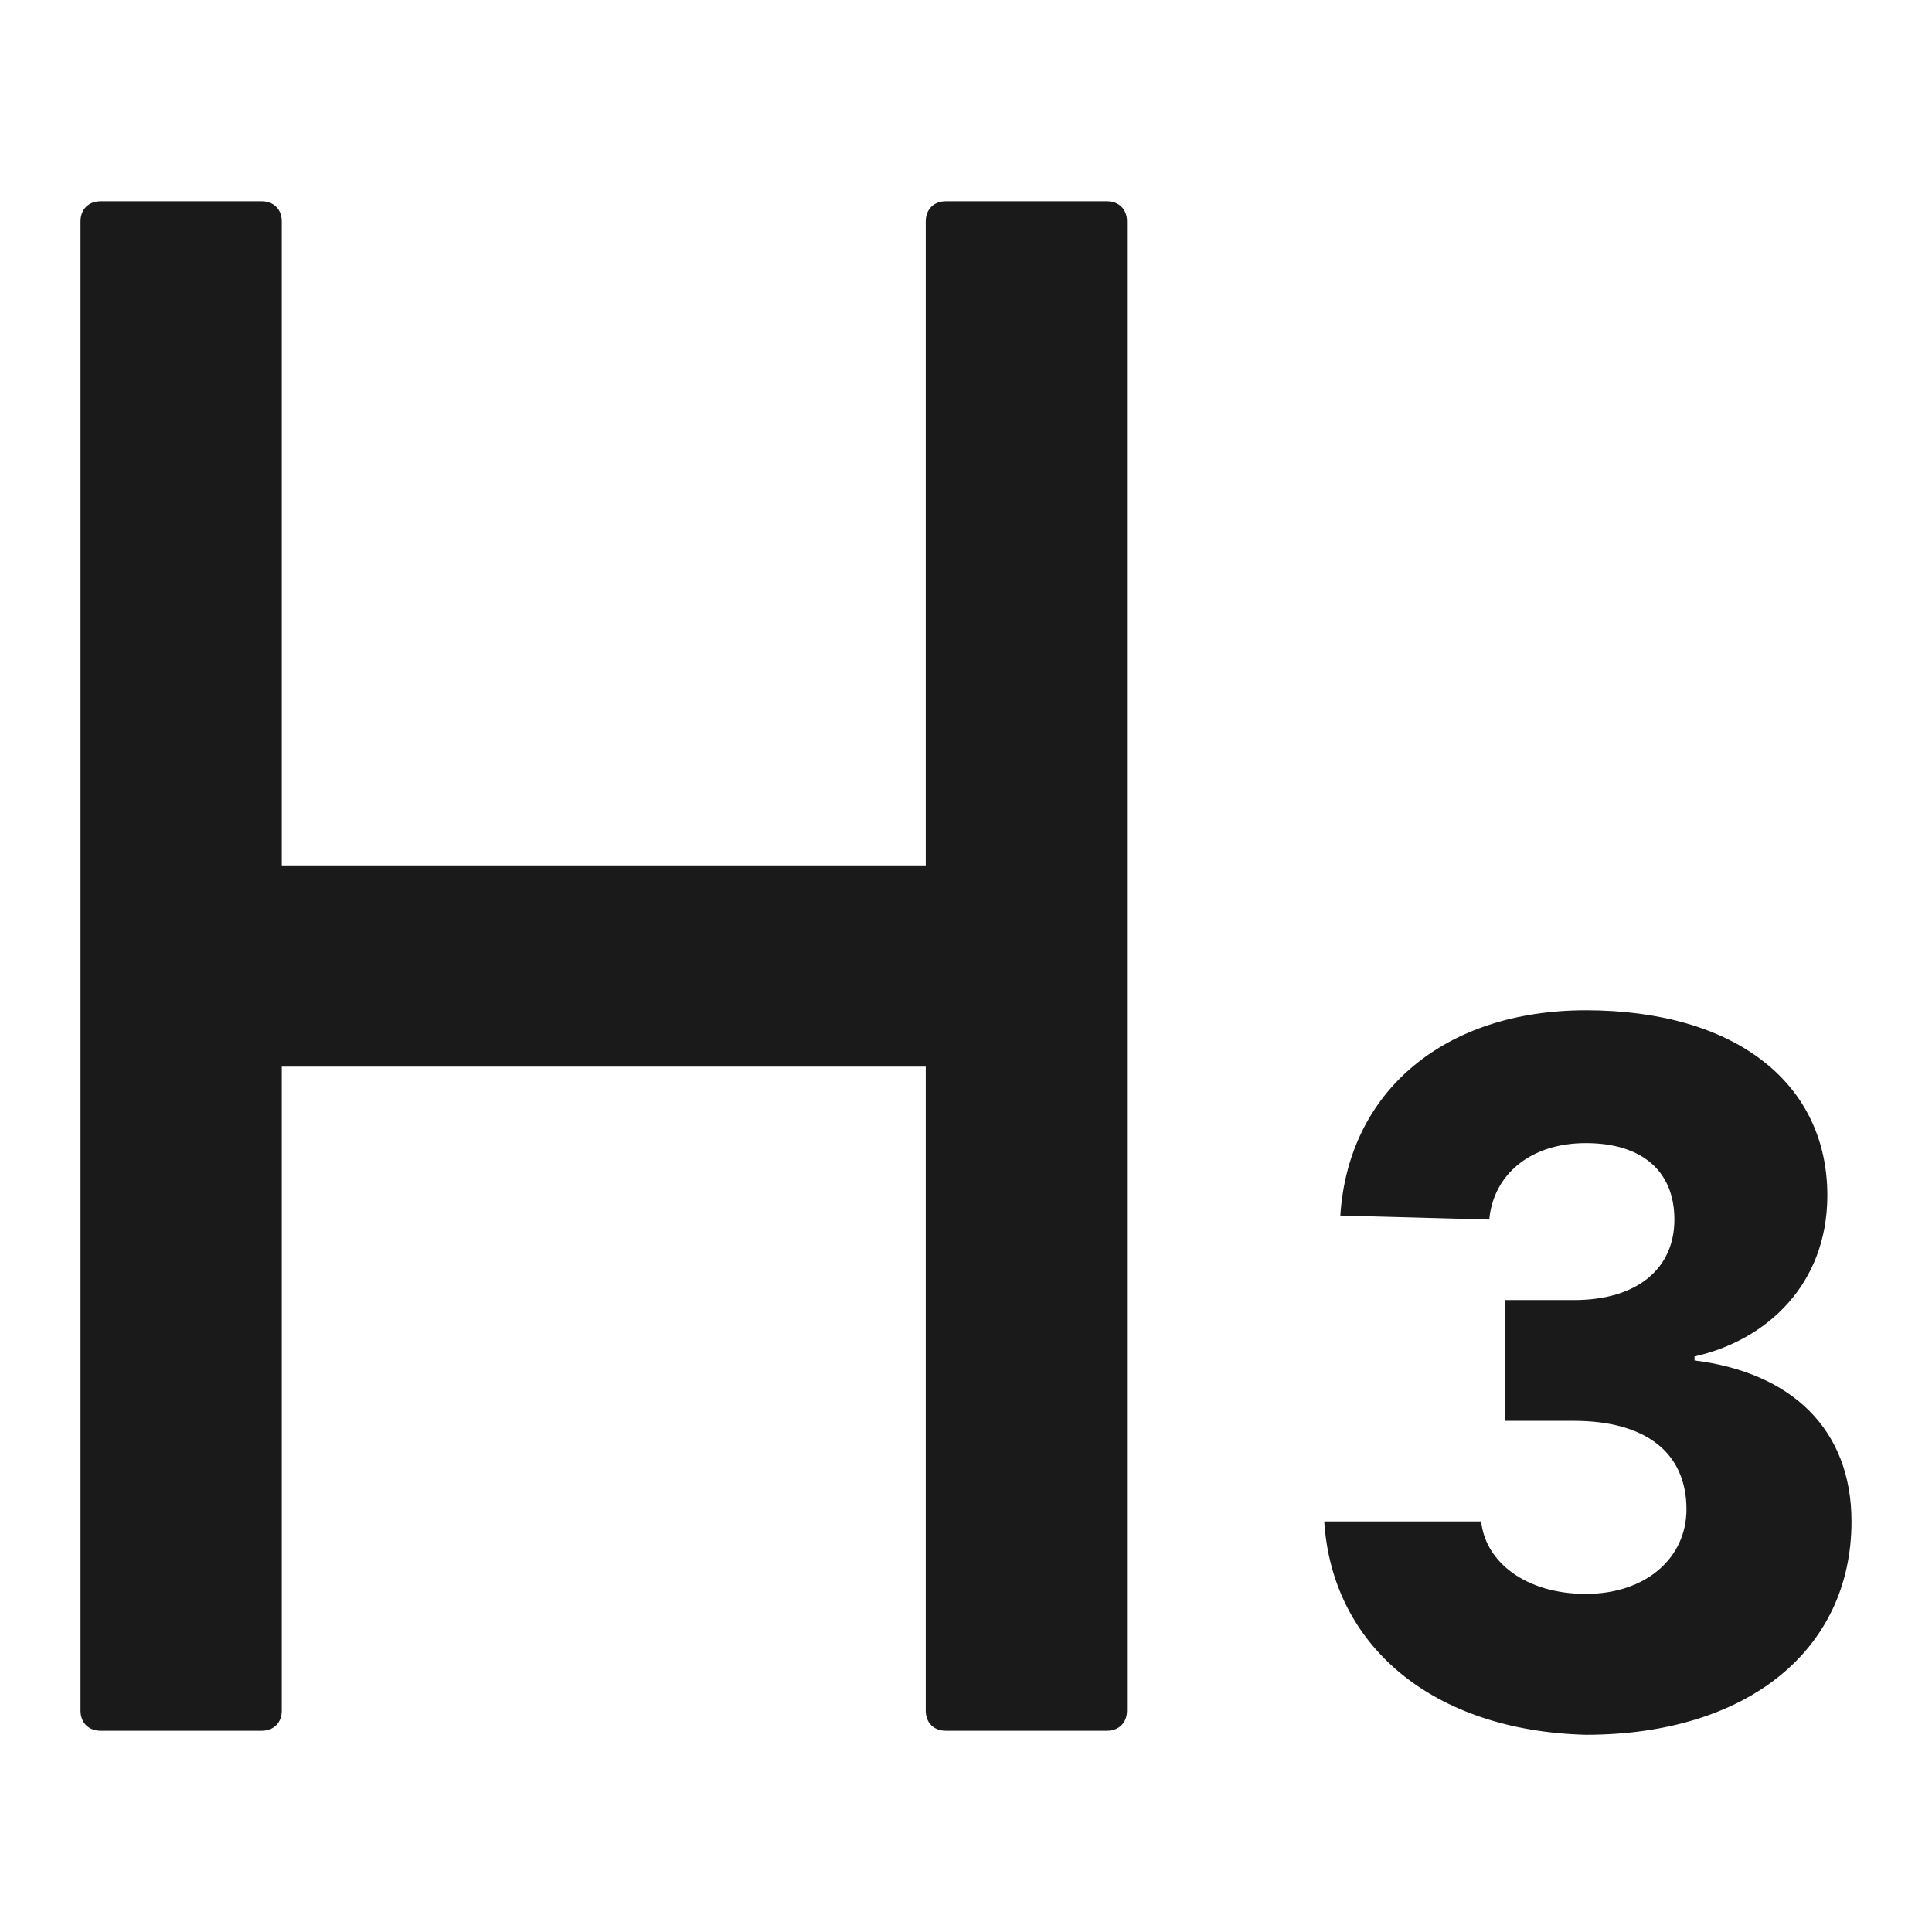
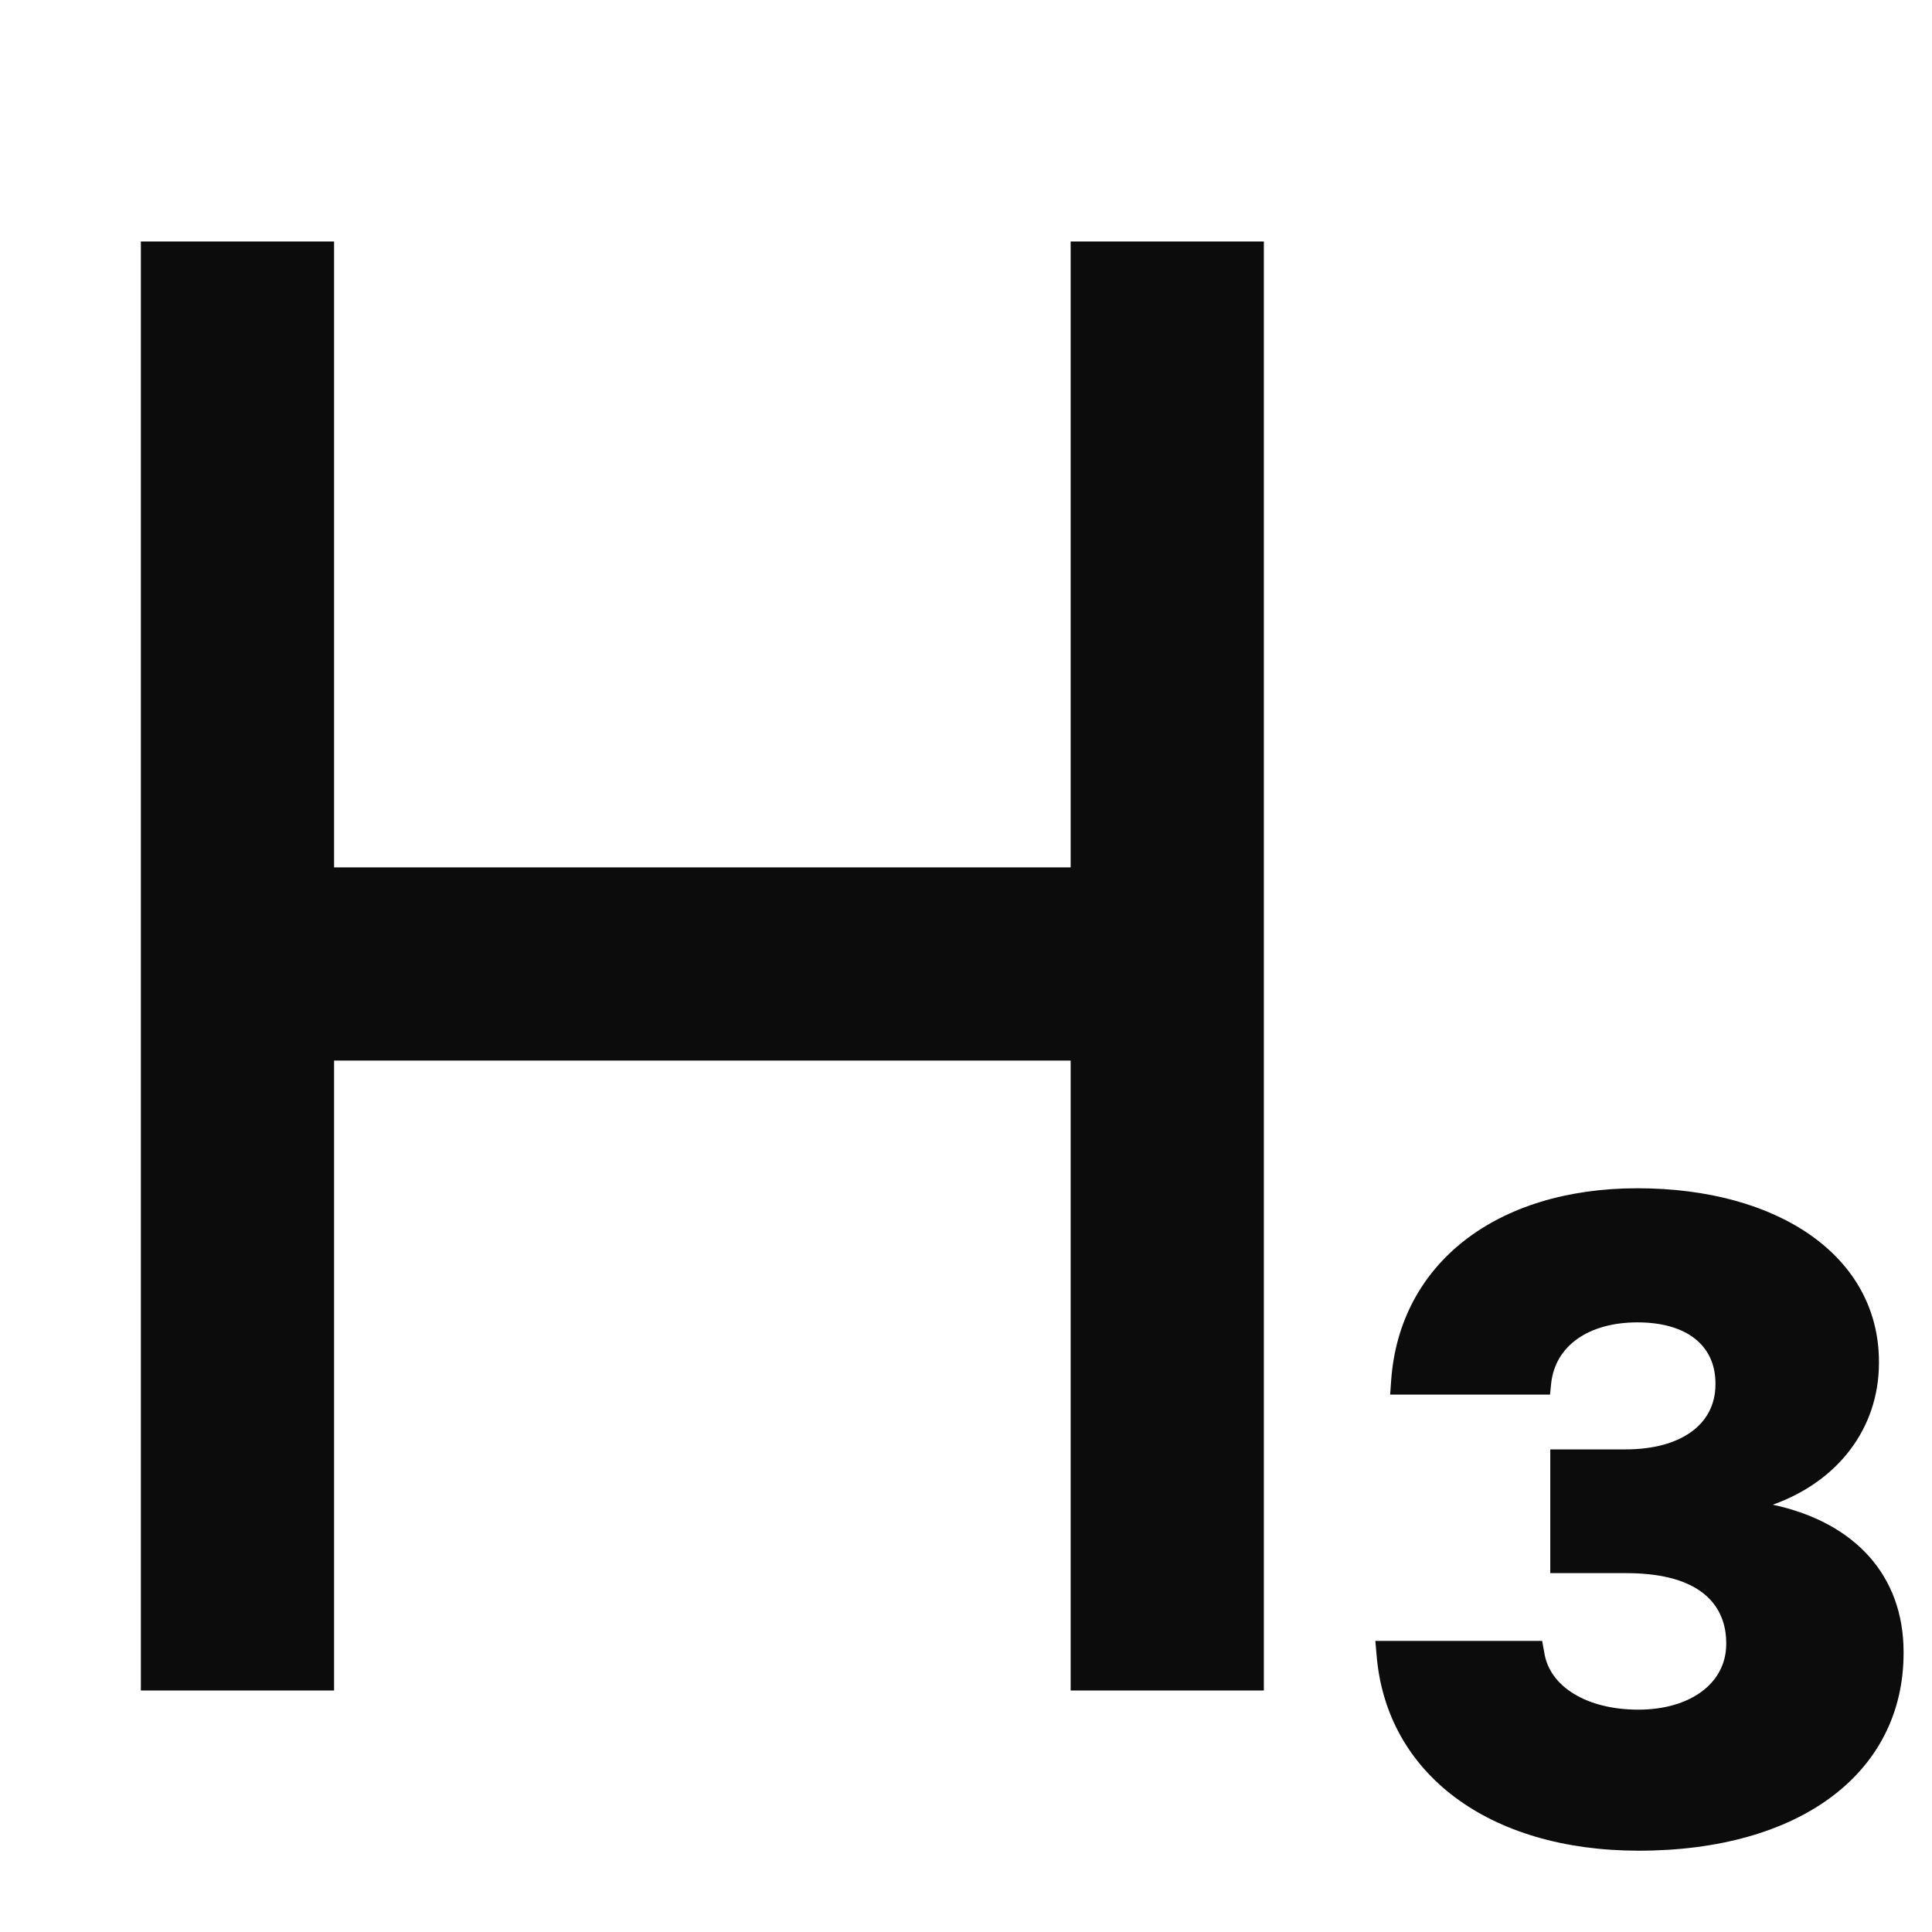
- <svg xmlns="http://www.w3.org/2000/svg" width="24" height="24" fill="none">
-   <path fill="#1A1A1A" d="M13.75 2.5h-2c-.15 0-.25.1-.25.25v8h-8v-8c0-.15-.1-.25-.25-.25h-2c-.15 0-.25.1-.25.25v18.5c0 .15.1.25.25.25h2c.15 0 .25-.1.25-.25v-8h8v8c0 .15.1.25.25.25h2c.15 0 .25-.1.25-.25V2.75c0-.15-.1-.25-.25-.25m2.7 16.4h1.95c.05.5.55.9 1.3.9s1.25-.45 1.25-1.05c0-.7-.5-1.1-1.4-1.1h-.85v-1.5h.85c.8 0 1.25-.4 1.25-1s-.4-.95-1.1-.95-1.15.4-1.2.95l-1.85-.05c.1-1.55 1.3-2.55 3.05-2.55 1.85 0 3 .9 3 2.3 0 1.1-.75 1.8-1.65 2v.05c1.2.15 1.95.85 1.95 2 0 1.6-1.3 2.65-3.3 2.65-1.9-.05-3.15-1.1-3.25-2.65" />
+ <svg xmlns="http://www.w3.org/2000/svg" width="24" height="24" viewBox="0 0 24 24" fill="none">
+   <path d="M13.3 21V13.175H4.15V21H1.75V3H4.15V10.775H13.3V3H15.7V21H13.3Z" fill="#0C0C0C" />
+   <path d="M17.1 20.556C17.219 22.035 18.497 22.99 20.357 22.99C22.356 22.99 23.647 22.026 23.647 20.533V20.522C23.647 19.577 23.047 18.912 22.022 18.692C22.835 18.402 23.341 17.74 23.341 16.929V16.918C23.341 15.607 22.093 14.761 20.341 14.761C18.589 14.761 17.388 15.695 17.282 17.142L17.269 17.324H19.255L19.269 17.186C19.319 16.718 19.734 16.427 20.341 16.427C20.948 16.427 21.31 16.71 21.31 17.186V17.197C21.31 17.695 20.881 18.005 20.191 18.005H19.258V19.542H20.201C21.283 19.542 21.444 20.085 21.444 20.409V20.42C21.444 20.917 20.988 21.238 20.352 21.238C19.715 21.238 19.246 20.953 19.183 20.525L19.157 20.384H17.085L17.1 20.556Z" fill="#0C0C0C" />
</svg>
